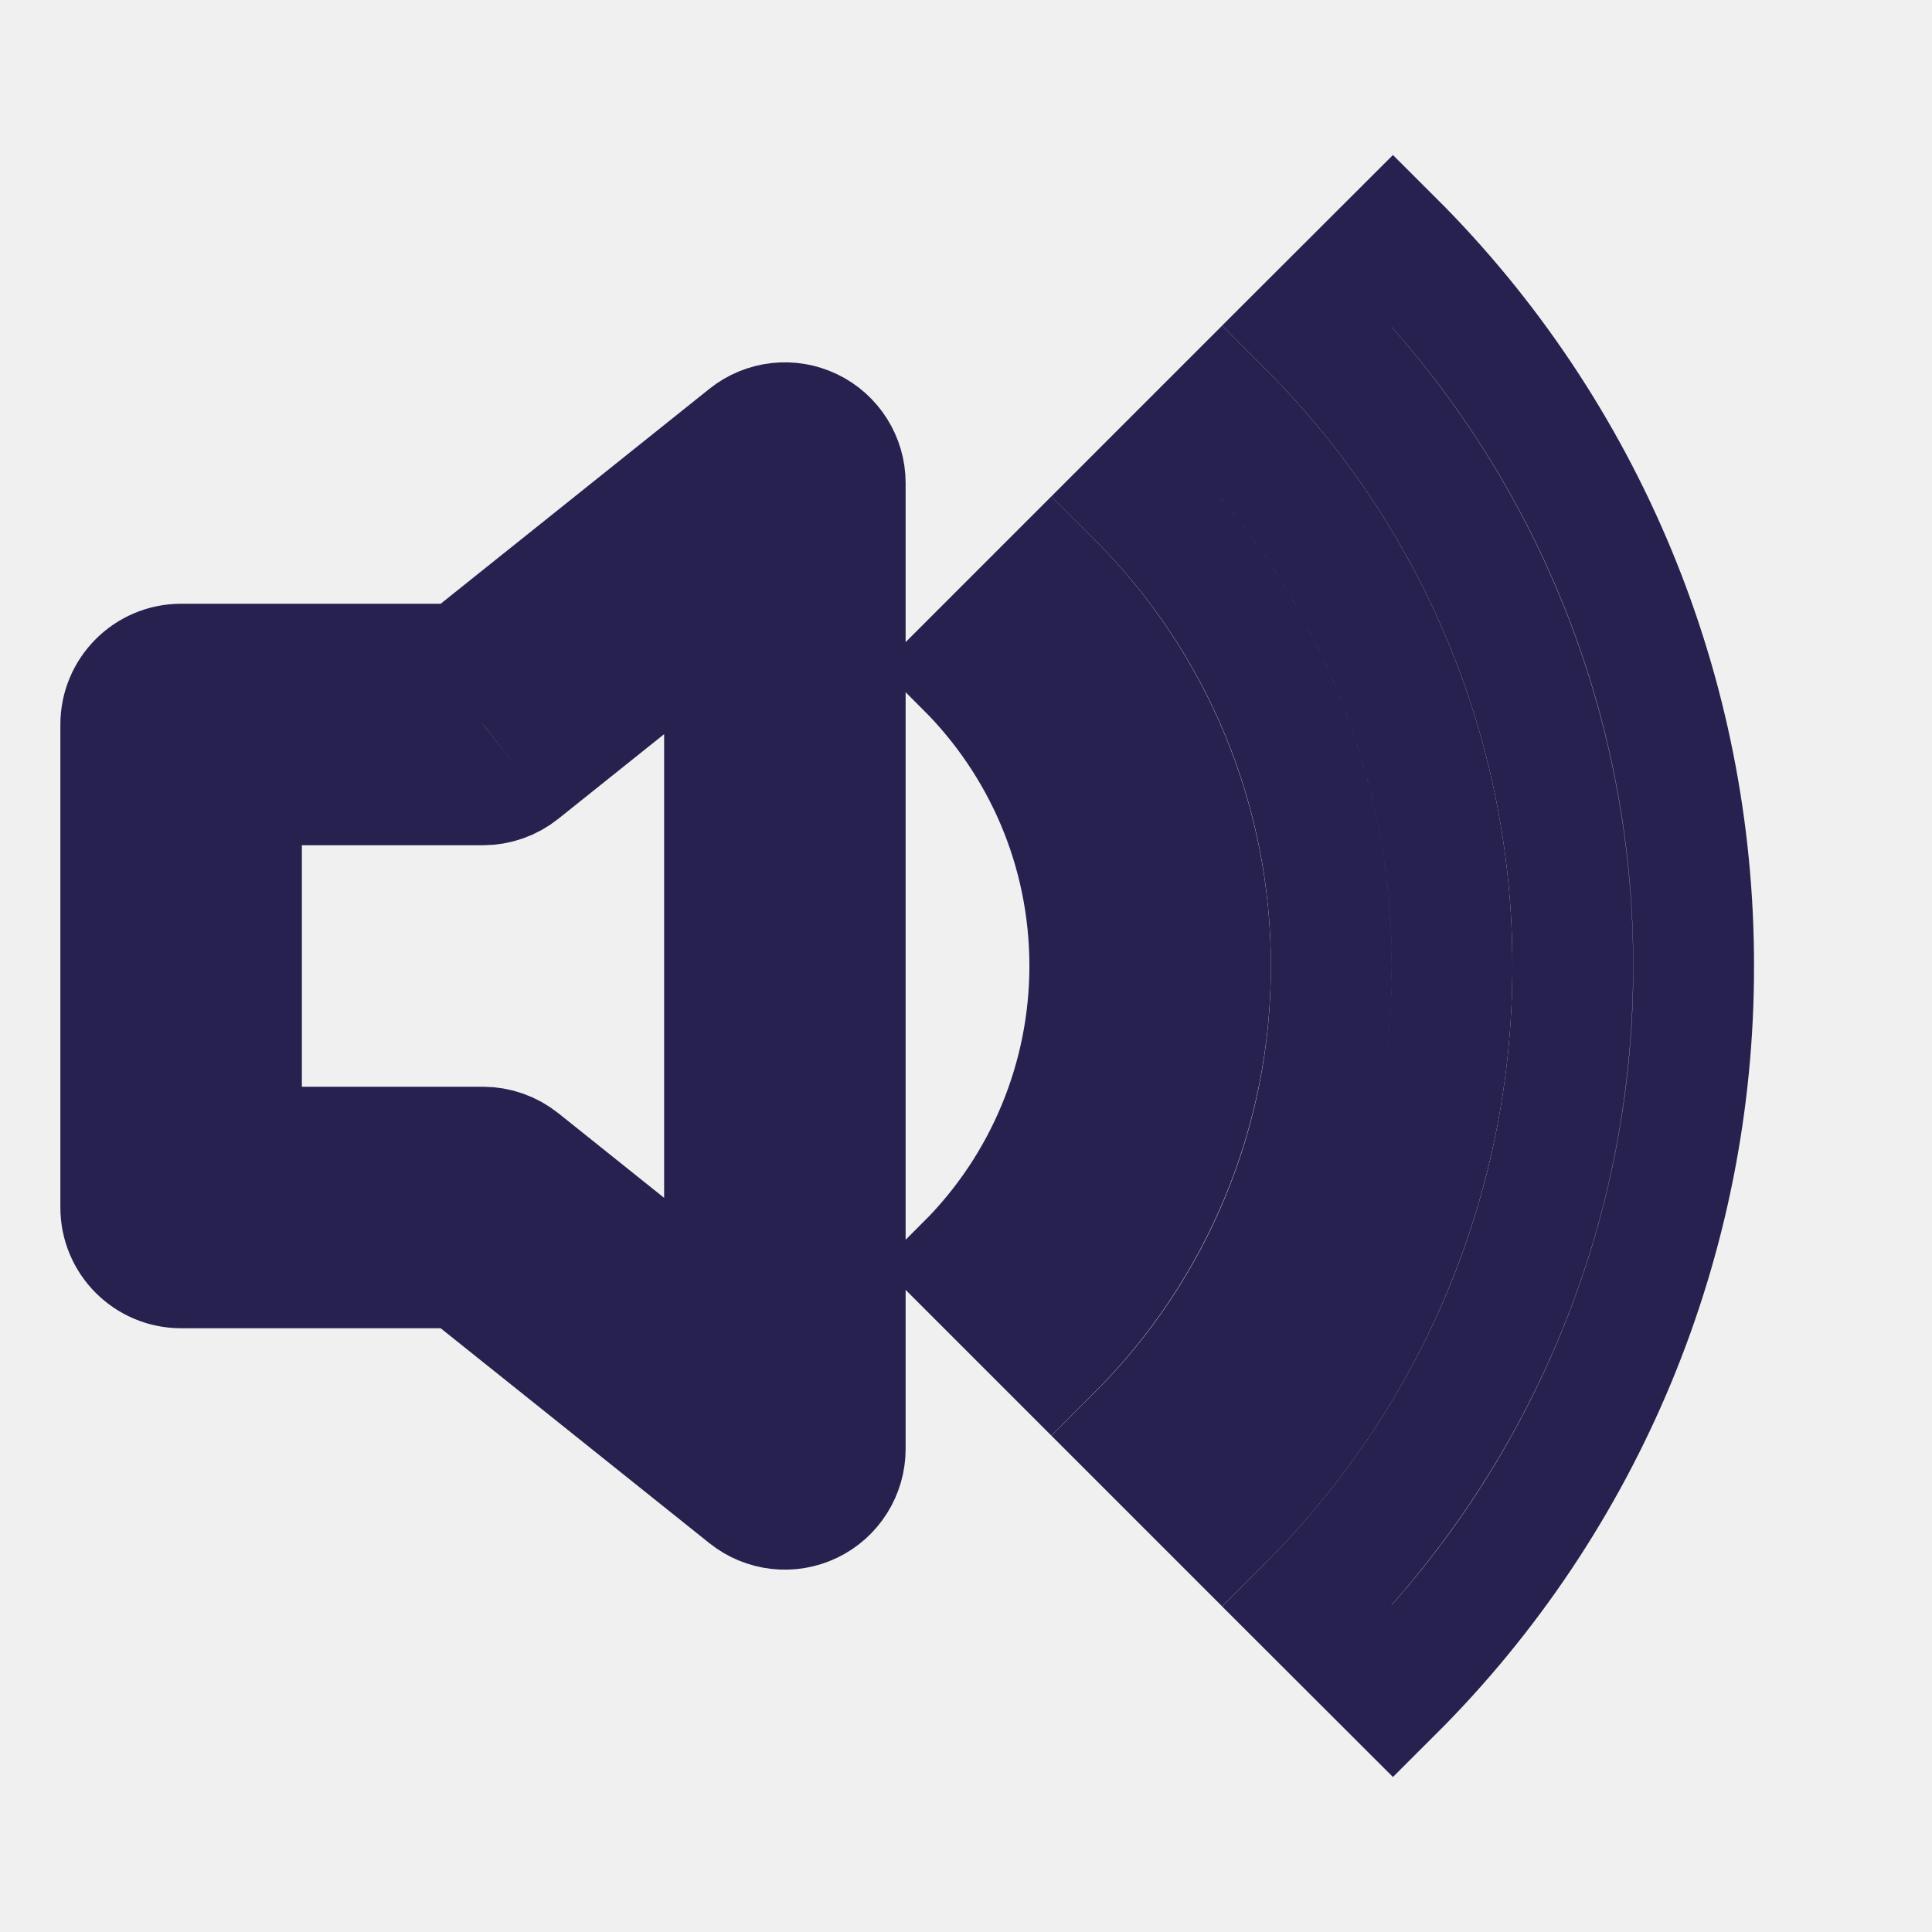
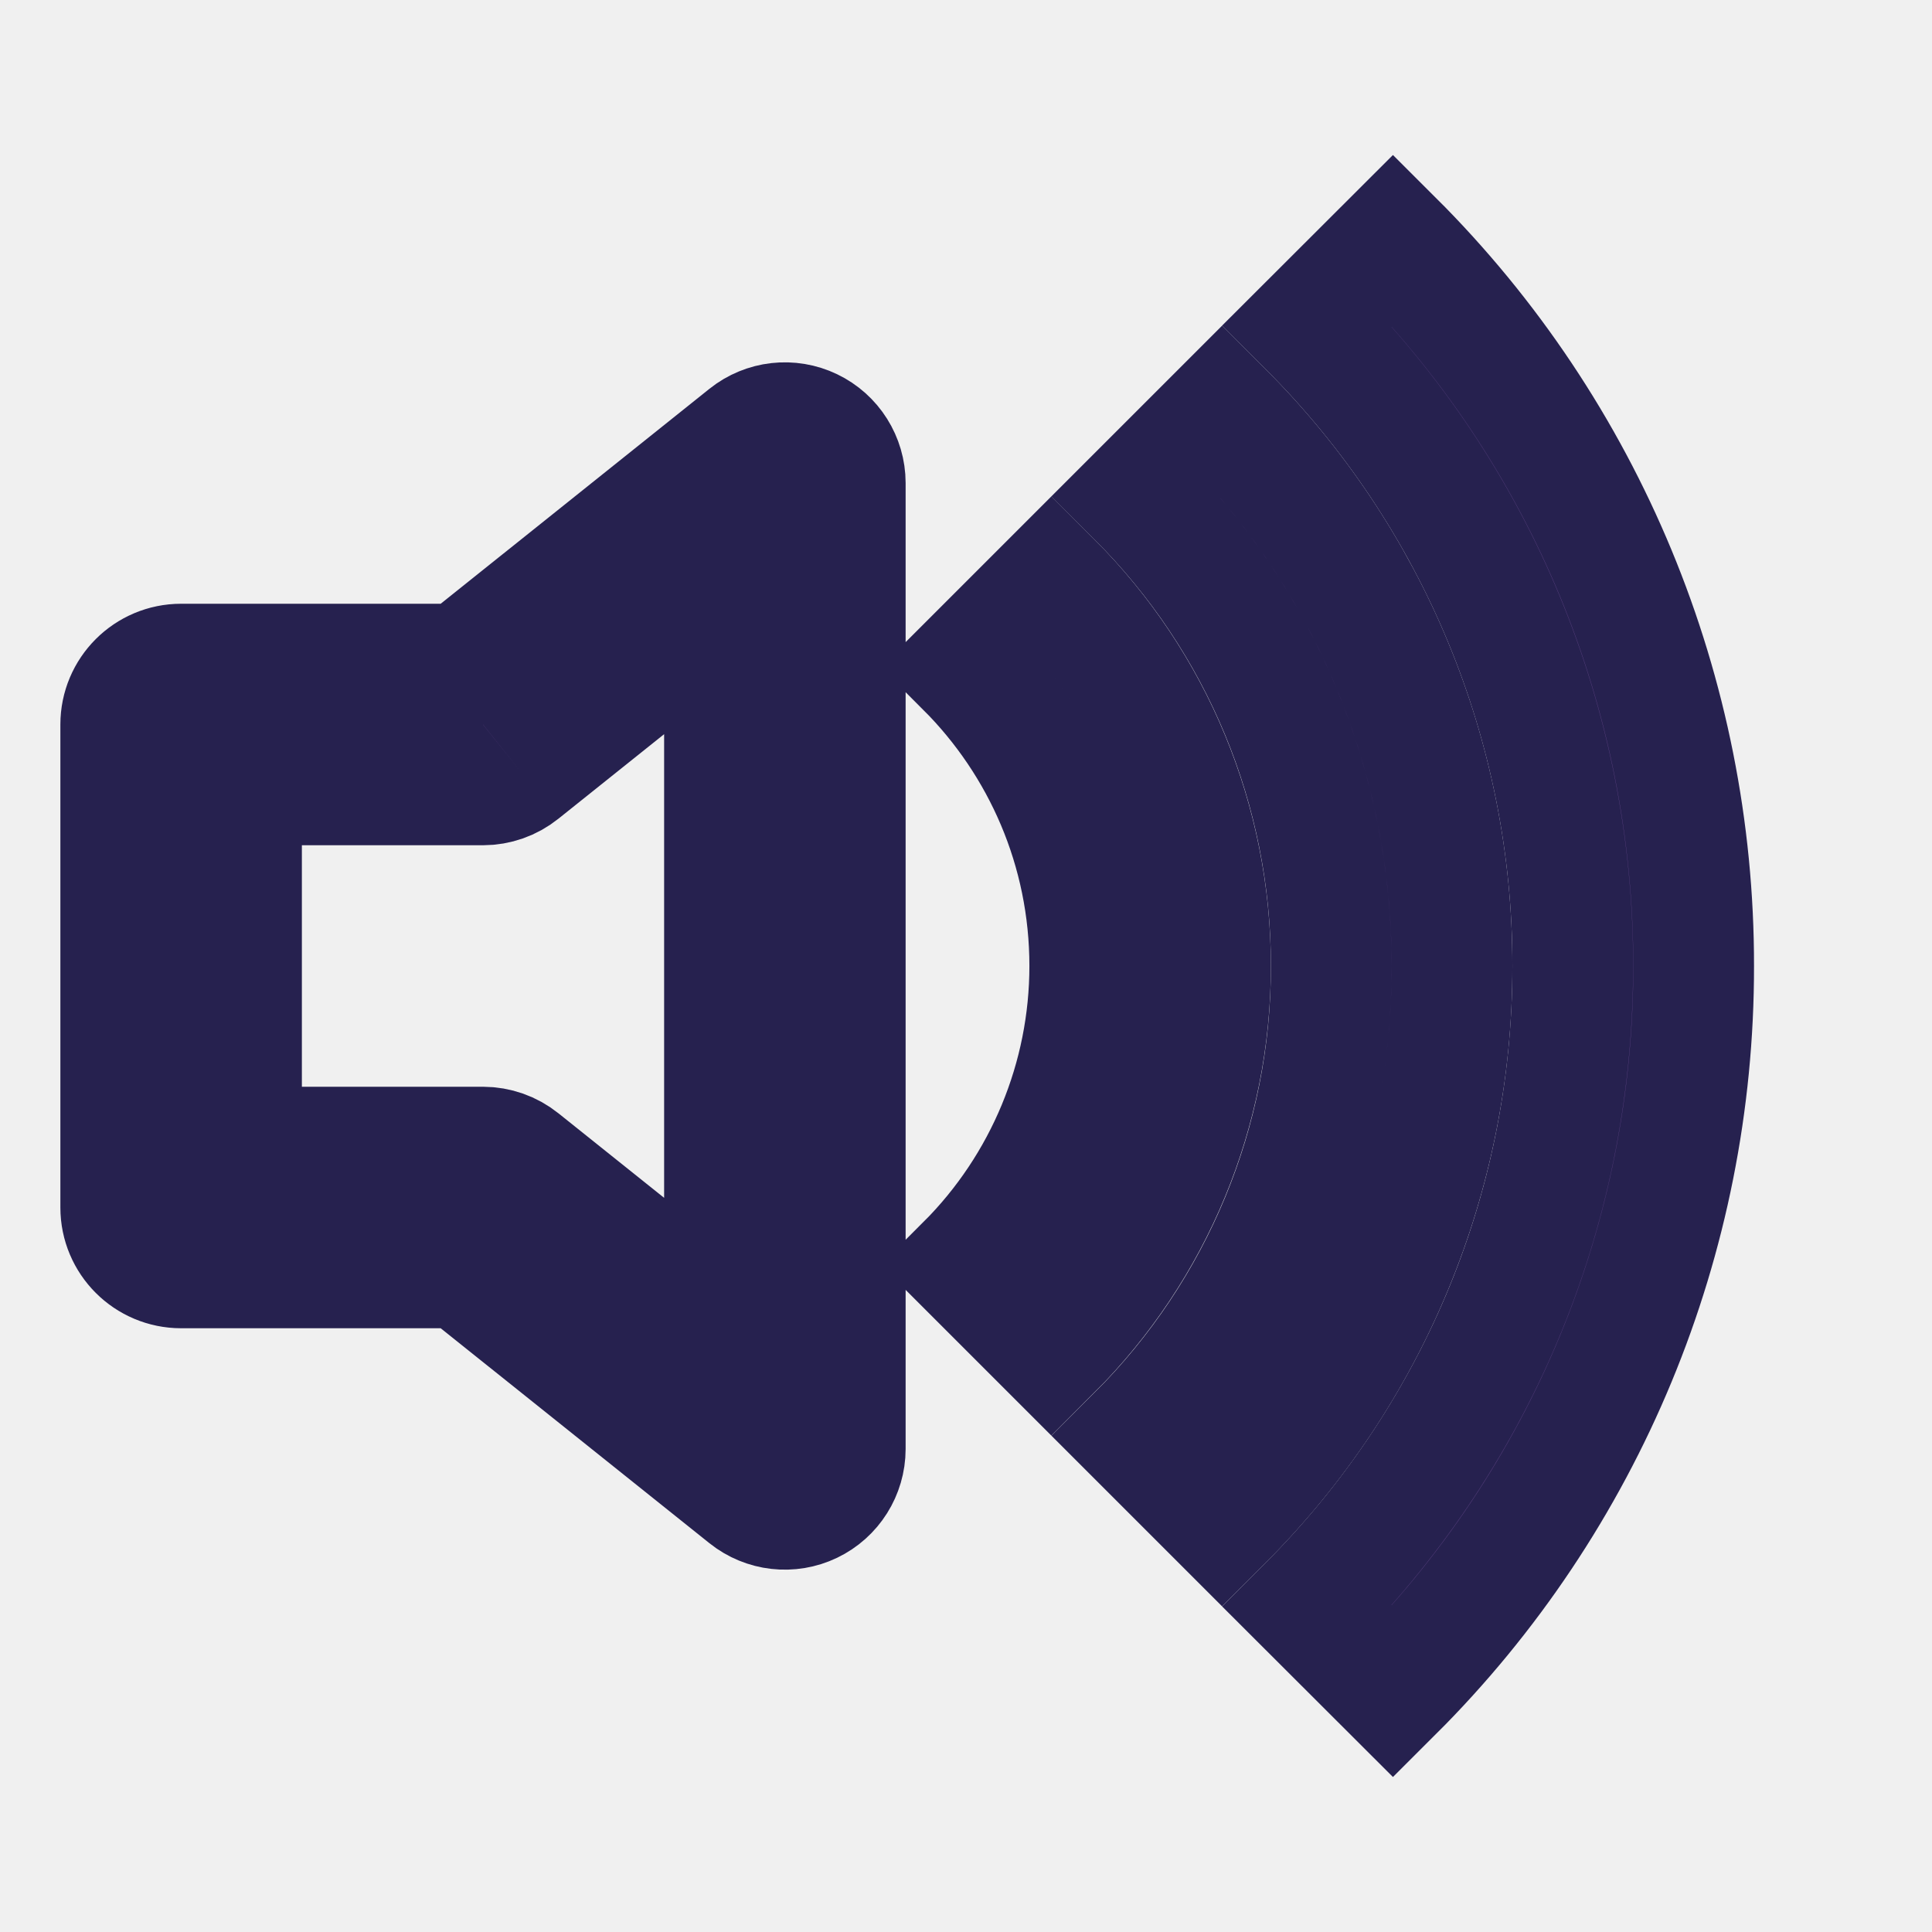
- <svg xmlns="http://www.w3.org/2000/svg" width="24" fill="white" stroke="#26214f" class="bi bi-volume-up" viewBox="0 0 16 16">
+ <svg xmlns="http://www.w3.org/2000/svg" width="24" height="24" fill="#78529d" stroke="#26214f" class="bi bi-volume-up" viewBox="0 0 16 16">
  <path d="M11.536 14.01A8.47 8.47 0 0 0 14.026 8a8.47 8.47 0 0 0-2.49-6.01l-.708.707A7.48 7.48 0 0 1 13.025 8c0 2.071-.84 3.946-2.197 5.303z" />
  <path d="M10.121 12.596A6.48 6.48 0 0 0 12.025 8a6.48 6.48 0 0 0-1.904-4.596l-.707.707A5.48 5.48 0 0 1 11.025 8a5.48 5.48 0 0 1-1.61 3.89z" />
  <path d="M10.025 8a4.5 4.5 0 0 1-1.318 3.182L8 10.475A3.5 3.5 0 0 0 9.025 8c0-.966-.392-1.841-1.025-2.475l.707-.707A4.5 4.5 0 0 1 10.025 8M7 4a.5.5 0 0 0-.812-.39L3.825 5.5H1.5A.5.5 0 0 0 1 6v4a.5.5 0 0 0 .5.5h2.325l2.363 1.89A.5.5 0 0 0 7 12zM4.312 6.39 6 5.04v5.92L4.312 9.61A.5.5 0 0 0 4 9.5H2v-3h2a.5.5 0 0 0 .312-.11" />
</svg>
